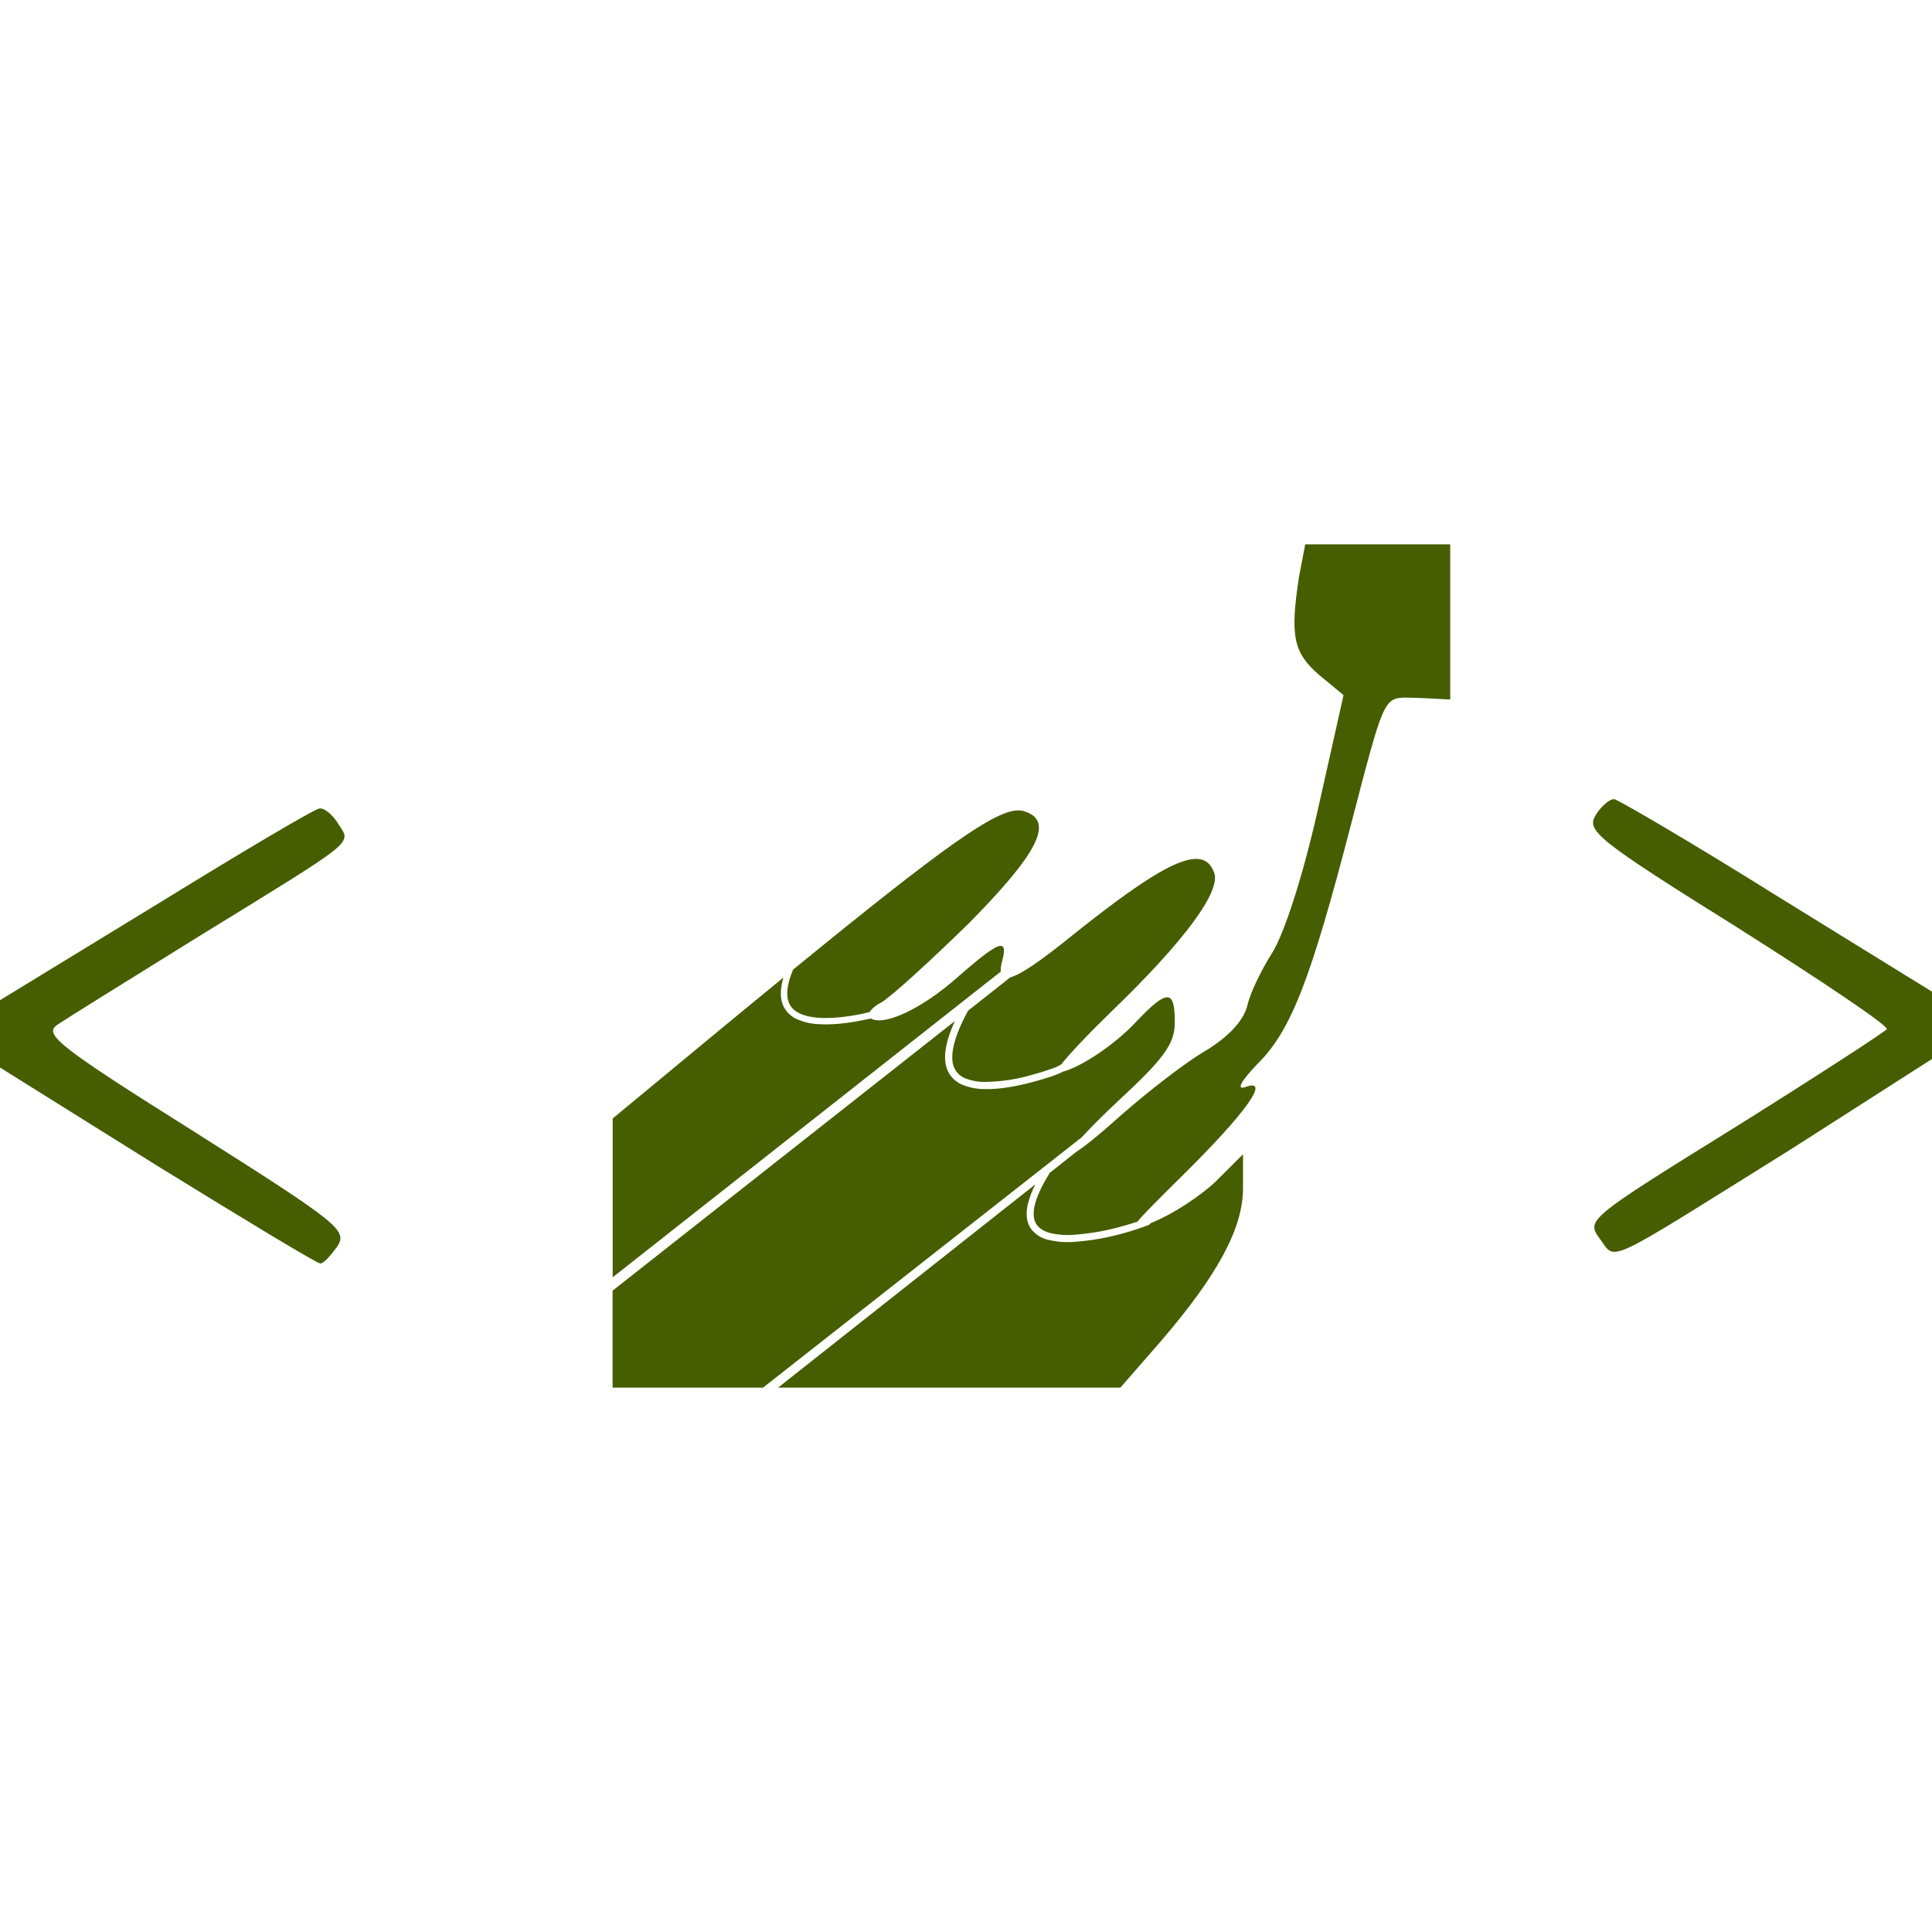
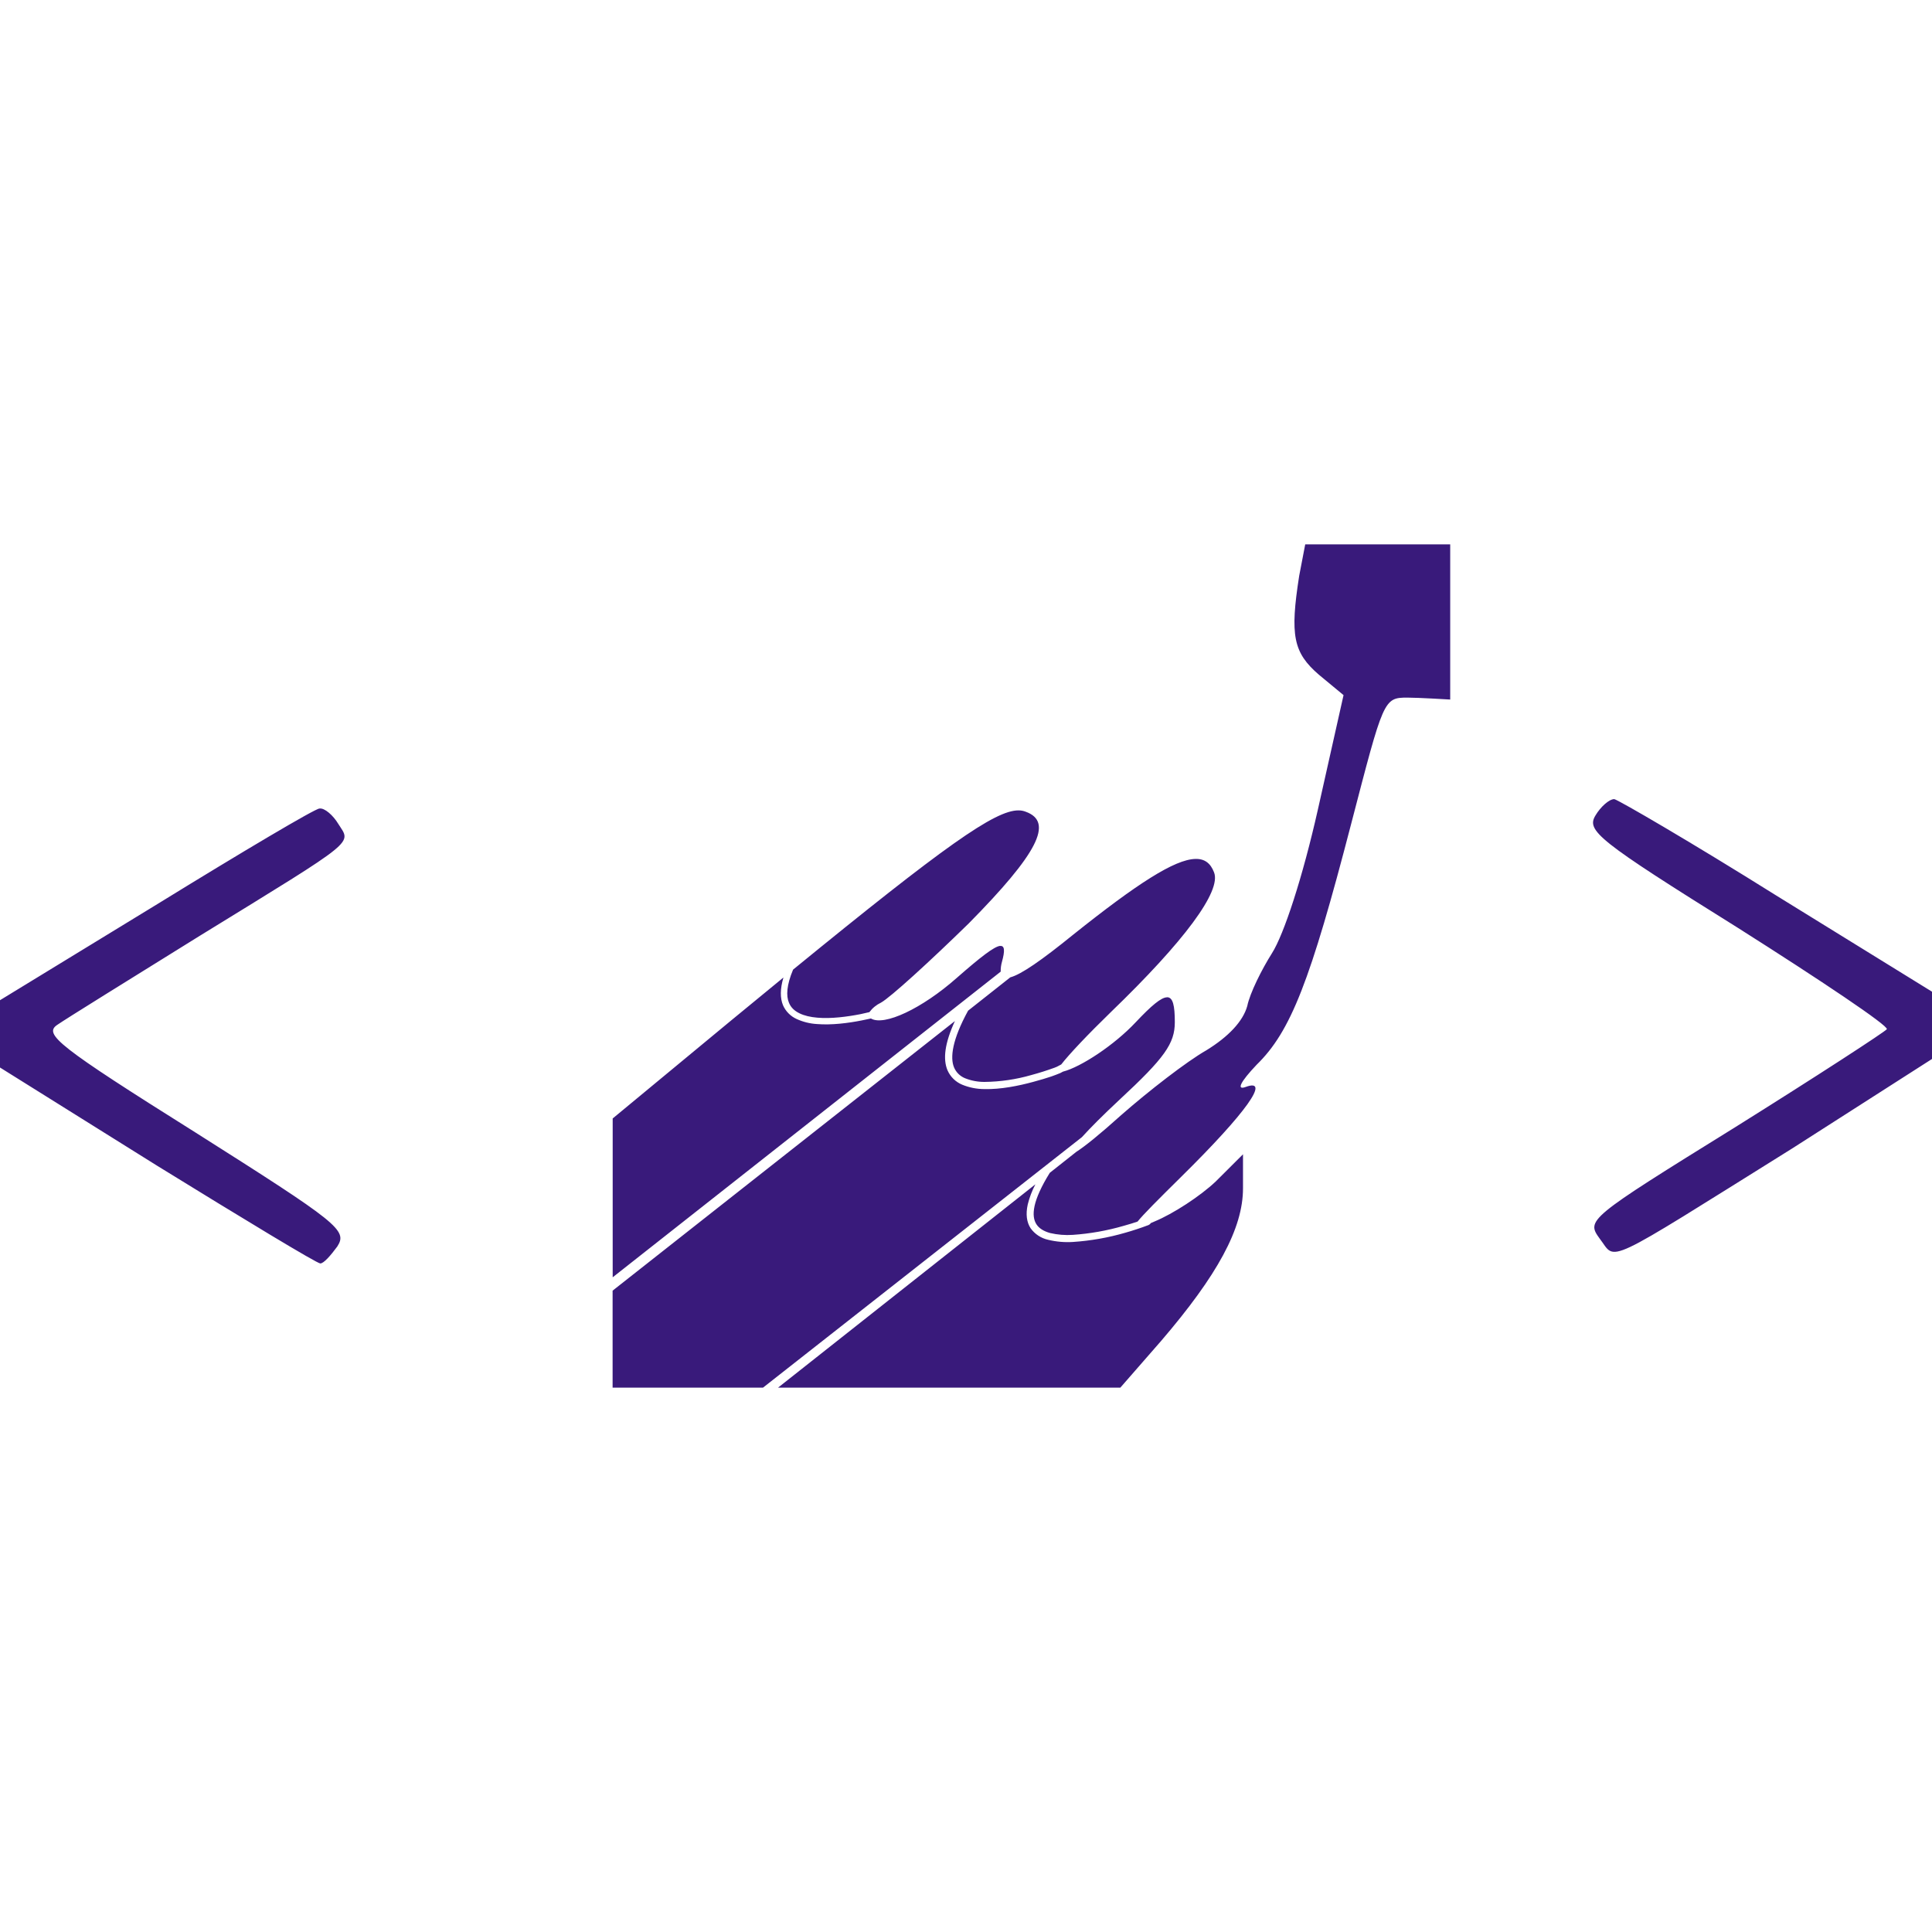
- <svg xmlns="http://www.w3.org/2000/svg" fill="#465d00" width="800px" height="800px" viewBox="0 0 24 24" role="img">
+ <svg xmlns="http://www.w3.org/2000/svg" fill="#391a7b" width="800px" height="800px" viewBox="0 0 24 24" role="img">
  <path d="M16.214 6.762l-.075.391c-.116.741-.074.953.244 1.228l.307.254-.318 1.418c-.19.846-.423 1.555-.571 1.788-.127.201-.275.497-.307.656-.053.19-.233.381-.508.55-.243.138-.72.508-1.058.805-.27.243-.456.392-.557.456l-.33.261c-.106.17-.166.307-.189.411-.023.107-.01.178.024.23.033.05.09.085.168.107a.954.954 0 00.282.023 3 3 0 00.632-.112c.07-.019.125-.037.173-.053.074-.091.245-.263.548-.562.804-.793 1.111-1.227.794-1.11-.117.042-.064-.064.137-.276.424-.413.667-1.037 1.175-2.994.402-1.545.402-1.567.698-1.567.139 0 .532.024.532.024V6.762h-.902zm3.839 3.165c-.064 0-.17.096-.233.202-.116.19.021.306 1.767 1.396 1.037.657 1.873 1.217 1.852 1.26-.021.031-.868.582-1.883 1.217-1.842 1.142-1.852 1.153-1.683 1.386.212.275 0 .37 2.391-1.122L24 13.155v-.836l-1.937-1.196c-1.047-.656-1.957-1.185-2.01-1.196zm-16.085.117c-.053 0-.963.54-2.01 1.185L0 12.425v.836l1.947 1.217c1.08.666 1.99 1.217 2.032 1.217.042 0 .127-.096.212-.212.127-.201.02-.286-1.768-1.418C.72 12.996.54 12.848.71 12.732c.106-.074.91-.572 1.778-1.111 1.979-1.217 1.873-1.133 1.714-1.387-.063-.105-.17-.2-.233-.19zm8.684.023c-.292-.002-.92.443-2.8 1.978-.081.193-.088.326-.051.412.024.059.068.1.129.13.06.03.138.048.224.055.171.015.373-.012.536-.044l.11-.025a.386.386 0 01.144-.118c.116-.064.603-.508 1.09-.984.857-.868 1.058-1.26.709-1.387a.24.24 0 00-.09-.017zm2.196.603c-.257.007-.72.305-1.513.938-.398.323-.65.497-.785.533l-.524.414c-.197.36-.226.583-.174.706a.25.25 0 00.138.134.644.644 0 00.24.045 2.18 2.18 0 00.58-.085 3.466 3.466 0 00.291-.092l.029-.012.053-.028c.1-.129.33-.372.618-.652.91-.878 1.375-1.502 1.28-1.735-.043-.113-.117-.17-.233-.166zm-2.424 1.08c-.074.008-.24.136-.539.398-.432.382-.903.602-1.066.504a3.97 3.97 0 01-.114.024c-.166.033-.373.06-.558.045a.708.708 0 01-.252-.063.337.337 0 01-.168-.17c-.037-.09-.037-.202.005-.345l-.65.534-1.471 1.217V15.867l4.82-3.797a.41.41 0 01.016-.123c.037-.134.035-.202-.023-.196zm2.074.639c-.073 0-.195.103-.39.31-.265.283-.682.557-.903.613l-.034.018a2.191 2.191 0 01-.11.042c-.06.02-.138.044-.228.068-.18.049-.404.094-.604.089a.732.732 0 01-.275-.054.344.344 0 01-.184-.18c-.058-.139-.035-.334.092-.611L7.61 16.033v1.205h1.868l3.962-3.112c.103-.114.258-.27.467-.465.56-.519.687-.698.687-.963 0-.206-.023-.31-.096-.31zm.943 1.95l-.339.338c-.19.18-.529.402-.761.497l-.046.02-.003.005-.01.01c-.009.007-.013.008-.02.011a3.432 3.432 0 01-.282.093 3.058 3.058 0 01-.65.115 1.035 1.035 0 01-.31-.027.364.364 0 01-.218-.144c-.048-.074-.062-.173-.035-.295a1.11 1.11 0 01.095-.25l-3.197 2.526h4.252l.508-.582c.698-.814 1.016-1.396 1.016-1.894z" />
</svg>
